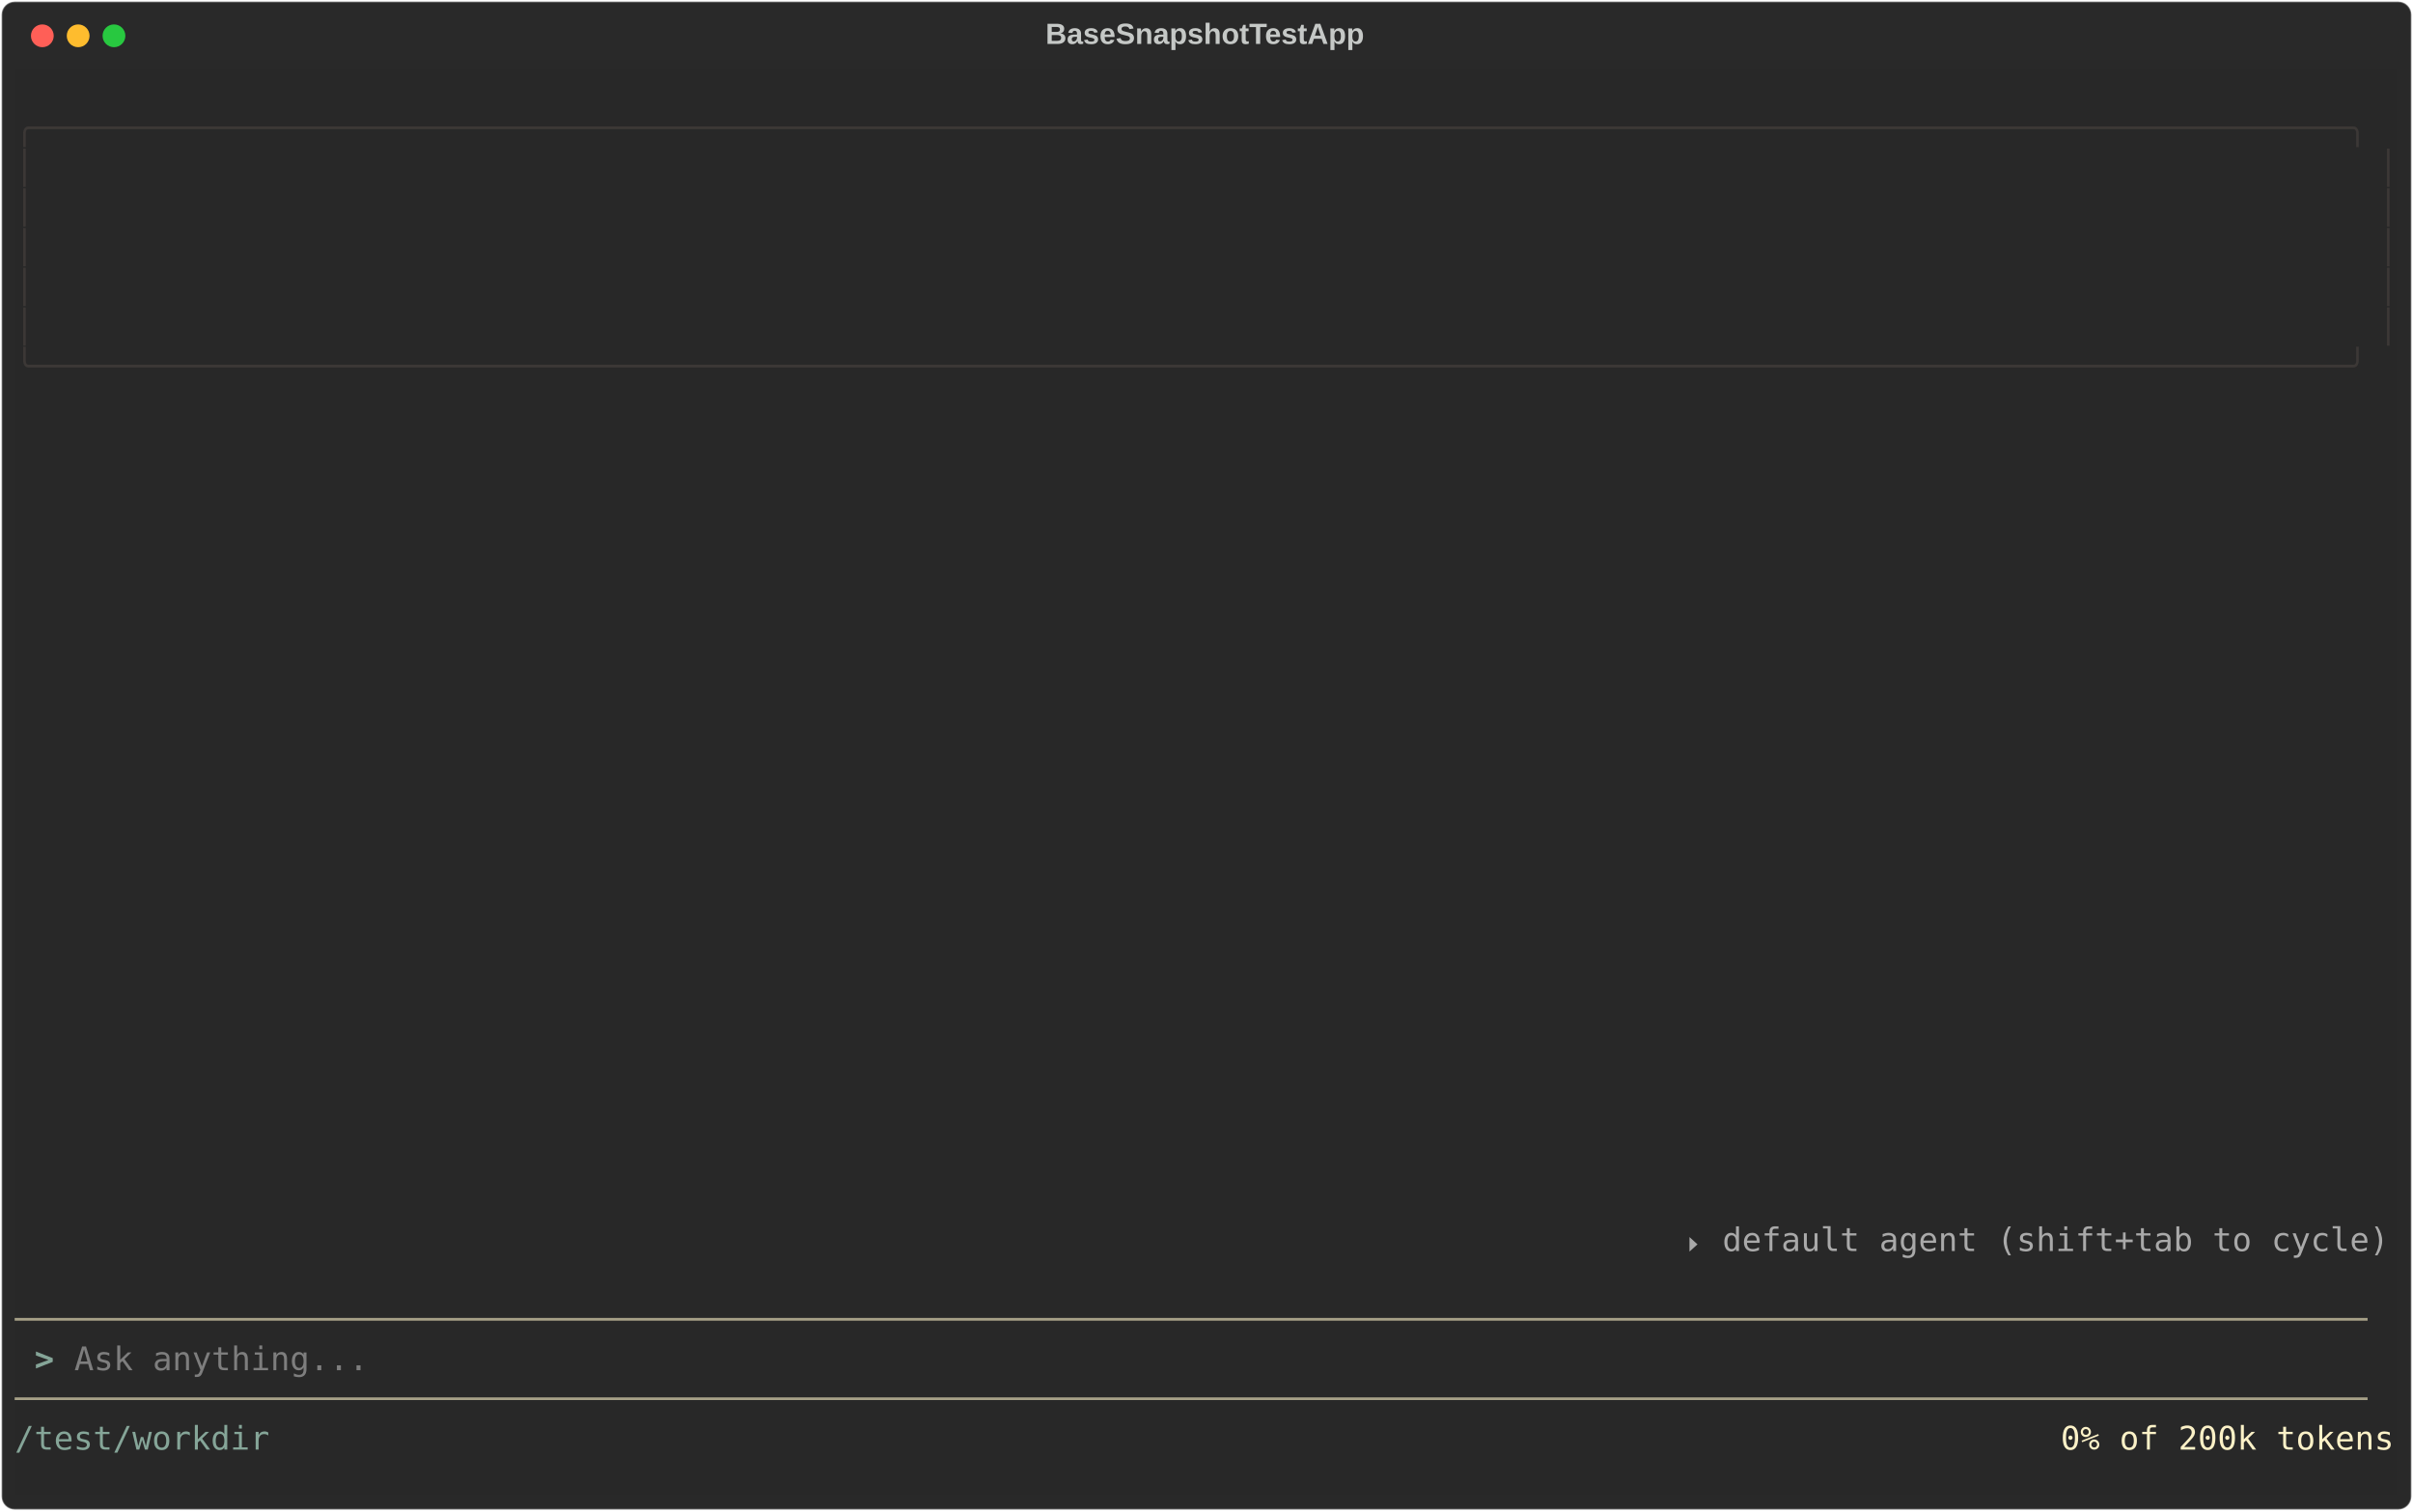
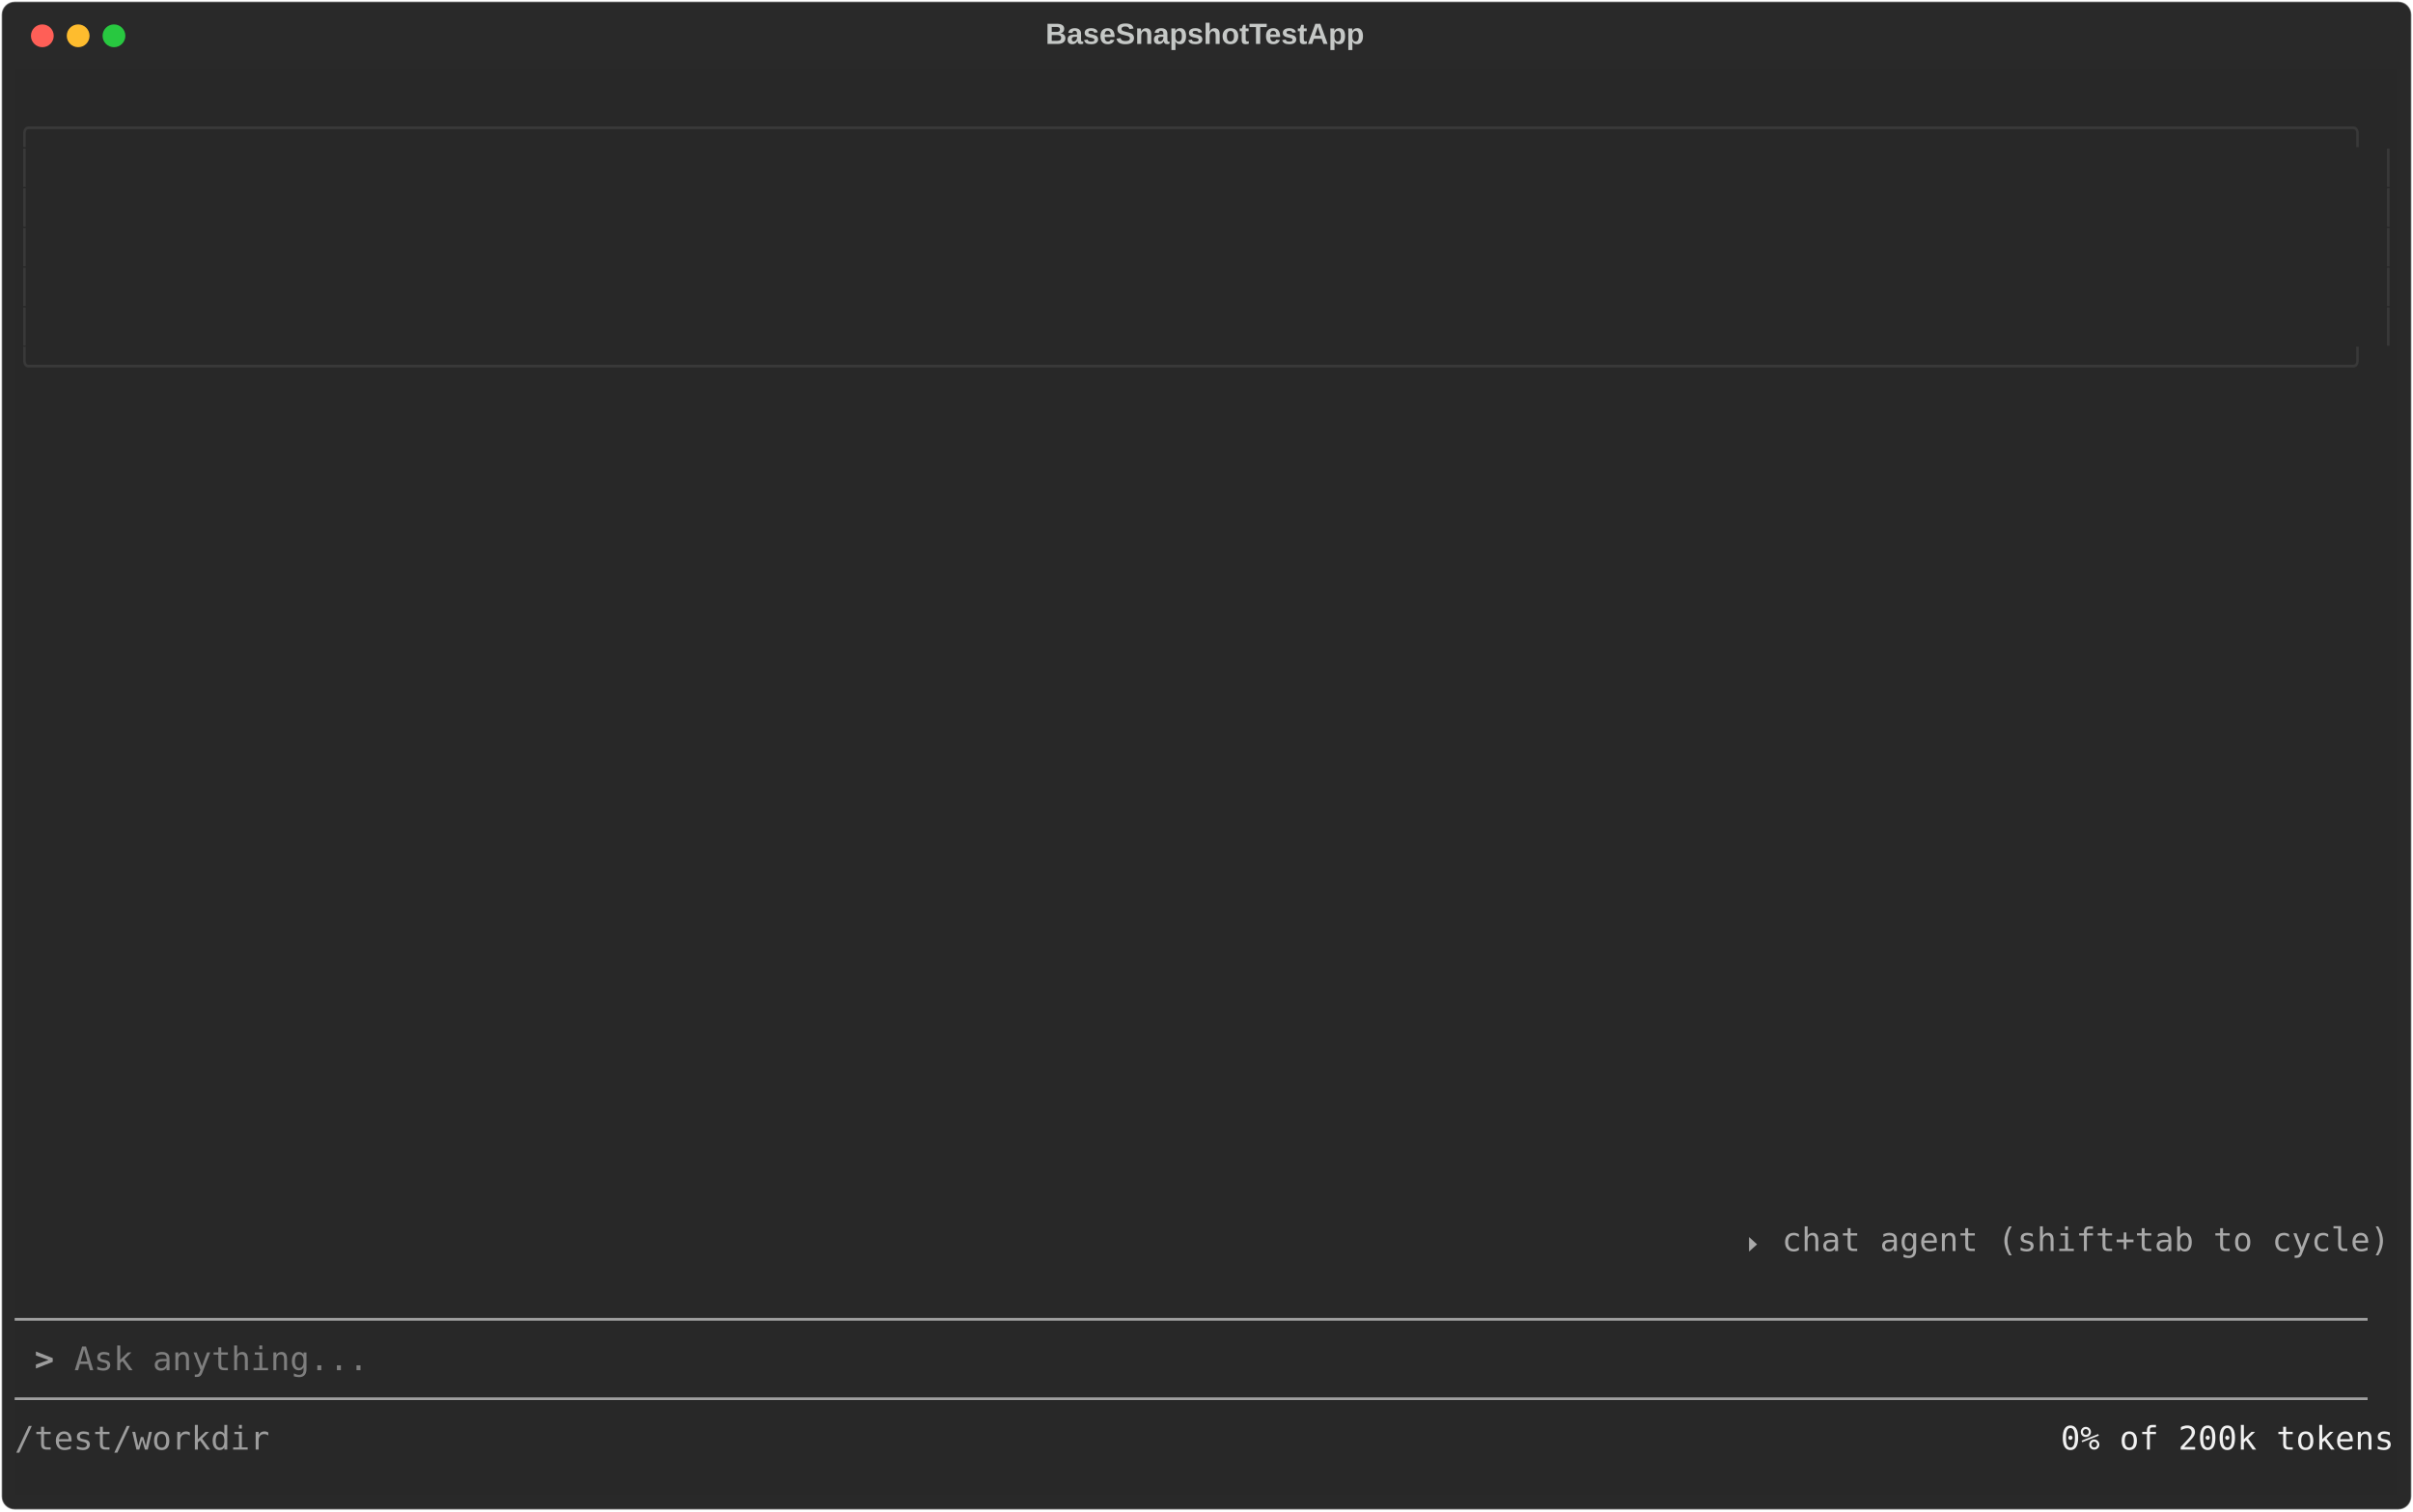
<svg xmlns="http://www.w3.org/2000/svg" class="rich-terminal" viewBox="0 0 1482 928.4">
  <style>

    @font-face {
        font-family: "Fira Code";
        src: local("FiraCode-Regular"),
                url("https://cdnjs.cloudflare.com/ajax/libs/firacode/6.2.0/woff2/FiraCode-Regular.woff2") format("woff2"),
                url("https://cdnjs.cloudflare.com/ajax/libs/firacode/6.2.0/woff/FiraCode-Regular.woff") format("woff");
        font-style: normal;
        font-weight: 400;
    }
    @font-face {
        font-family: "Fira Code";
        src: local("FiraCode-Bold"),
                url("https://cdnjs.cloudflare.com/ajax/libs/firacode/6.2.0/woff2/FiraCode-Bold.woff2") format("woff2"),
                url("https://cdnjs.cloudflare.com/ajax/libs/firacode/6.2.0/woff/FiraCode-Bold.woff") format("woff");
        font-style: bold;
        font-weight: 700;
    }

    .terminal-matrix {
        font-family: Fira Code, monospace;
        font-size: 20px;
        line-height: 24.4px;
        font-variant-east-asian: full-width;
    }

    .terminal-title {
        font-size: 18px;
        font-weight: bold;
        font-family: arial;
    }

    .terminal-r1 { fill: #c5c8c6 }
- .terminal-r2 { fill: #3c3836 }
- .terminal-r3 { fill: #fbf1c7 }
+ .terminal-r2 { fill: #393939 }
+ .terminal-r3 { fill: #f0f0f0 }
.terminal-r4 { fill: #a9a9a9 }
- .terminal-r5 { fill: #a6a087 }
- .terminal-r6 { fill: #85a598;font-weight: bold }
+ .terminal-r5 { fill: #9f9f9f }
+ .terminal-r6 { fill: #9d9d9d;font-weight: bold }
.terminal-r7 { fill: #7e7e7e }
- .terminal-r8 { fill: #85a598 }
+ .terminal-r8 { fill: #9d9d9d }
    </style>
  <defs>
    <clipPath id="terminal-clip-terminal">
      <rect x="0" y="0" width="1463.0" height="877.4" />
    </clipPath>
    <clipPath id="terminal-line-0">
      <rect x="0" y="1.5" width="1464" height="24.65" />
    </clipPath>
    <clipPath id="terminal-line-1">
      <rect x="0" y="25.9" width="1464" height="24.65" />
    </clipPath>
    <clipPath id="terminal-line-2">
      <rect x="0" y="50.3" width="1464" height="24.65" />
    </clipPath>
    <clipPath id="terminal-line-3">
      <rect x="0" y="74.7" width="1464" height="24.65" />
    </clipPath>
    <clipPath id="terminal-line-4">
      <rect x="0" y="99.1" width="1464" height="24.65" />
    </clipPath>
    <clipPath id="terminal-line-5">
      <rect x="0" y="123.5" width="1464" height="24.65" />
    </clipPath>
    <clipPath id="terminal-line-6">
      <rect x="0" y="147.9" width="1464" height="24.65" />
    </clipPath>
    <clipPath id="terminal-line-7">
      <rect x="0" y="172.3" width="1464" height="24.65" />
    </clipPath>
    <clipPath id="terminal-line-8">
      <rect x="0" y="196.7" width="1464" height="24.65" />
    </clipPath>
    <clipPath id="terminal-line-9">
      <rect x="0" y="221.1" width="1464" height="24.65" />
    </clipPath>
    <clipPath id="terminal-line-10">
      <rect x="0" y="245.5" width="1464" height="24.65" />
    </clipPath>
    <clipPath id="terminal-line-11">
      <rect x="0" y="269.9" width="1464" height="24.65" />
    </clipPath>
    <clipPath id="terminal-line-12">
      <rect x="0" y="294.3" width="1464" height="24.65" />
    </clipPath>
    <clipPath id="terminal-line-13">
      <rect x="0" y="318.7" width="1464" height="24.65" />
    </clipPath>
    <clipPath id="terminal-line-14">
      <rect x="0" y="343.1" width="1464" height="24.65" />
    </clipPath>
    <clipPath id="terminal-line-15">
      <rect x="0" y="367.5" width="1464" height="24.65" />
    </clipPath>
    <clipPath id="terminal-line-16">
      <rect x="0" y="391.9" width="1464" height="24.65" />
    </clipPath>
    <clipPath id="terminal-line-17">
      <rect x="0" y="416.3" width="1464" height="24.65" />
    </clipPath>
    <clipPath id="terminal-line-18">
      <rect x="0" y="440.7" width="1464" height="24.65" />
    </clipPath>
    <clipPath id="terminal-line-19">
      <rect x="0" y="465.1" width="1464" height="24.65" />
    </clipPath>
    <clipPath id="terminal-line-20">
      <rect x="0" y="489.5" width="1464" height="24.65" />
    </clipPath>
    <clipPath id="terminal-line-21">
      <rect x="0" y="513.9" width="1464" height="24.65" />
    </clipPath>
    <clipPath id="terminal-line-22">
      <rect x="0" y="538.3" width="1464" height="24.65" />
    </clipPath>
    <clipPath id="terminal-line-23">
      <rect x="0" y="562.7" width="1464" height="24.65" />
    </clipPath>
    <clipPath id="terminal-line-24">
      <rect x="0" y="587.1" width="1464" height="24.65" />
    </clipPath>
    <clipPath id="terminal-line-25">
      <rect x="0" y="611.5" width="1464" height="24.65" />
    </clipPath>
    <clipPath id="terminal-line-26">
      <rect x="0" y="635.9" width="1464" height="24.65" />
    </clipPath>
    <clipPath id="terminal-line-27">
      <rect x="0" y="660.3" width="1464" height="24.65" />
    </clipPath>
    <clipPath id="terminal-line-28">
      <rect x="0" y="684.7" width="1464" height="24.65" />
    </clipPath>
    <clipPath id="terminal-line-29">
      <rect x="0" y="709.1" width="1464" height="24.65" />
    </clipPath>
    <clipPath id="terminal-line-30">
      <rect x="0" y="733.5" width="1464" height="24.65" />
    </clipPath>
    <clipPath id="terminal-line-31">
      <rect x="0" y="757.9" width="1464" height="24.65" />
    </clipPath>
    <clipPath id="terminal-line-32">
      <rect x="0" y="782.3" width="1464" height="24.65" />
    </clipPath>
    <clipPath id="terminal-line-33">
      <rect x="0" y="806.7" width="1464" height="24.65" />
    </clipPath>
    <clipPath id="terminal-line-34">
      <rect x="0" y="831.1" width="1464" height="24.65" />
    </clipPath>
  </defs>
  <rect fill="#292929" stroke="rgba(255,255,255,0.35)" stroke-width="1" x="1" y="1" width="1480" height="926.4" rx="8" />
  <text class="terminal-title" fill="#c5c8c6" text-anchor="middle" x="740" y="27">BaseSnapshotTestApp</text>
  <g transform="translate(26,22)">
    <circle cx="0" cy="0" r="7" fill="#ff5f57" />
    <circle cx="22" cy="0" r="7" fill="#febc2e" />
    <circle cx="44" cy="0" r="7" fill="#28c840" />
  </g>
  <g transform="translate(9, 41)" clip-path="url(#terminal-clip-terminal)">
    <rect fill="#282828" x="0" y="1.5" width="1464" height="24.65" shape-rendering="crispEdges" />
    <rect fill="#282828" x="0" y="25.9" width="1464" height="24.65" shape-rendering="crispEdges" />
    <rect fill="#282828" x="0" y="50.3" width="12.2" height="24.65" shape-rendering="crispEdges" />
    <rect fill="#282828" x="12.2" y="50.3" width="1439.6" height="24.65" shape-rendering="crispEdges" />
    <rect fill="#282828" x="1451.8" y="50.3" width="12.2" height="24.65" shape-rendering="crispEdges" />
    <rect fill="#282828" x="0" y="74.7" width="12.2" height="24.65" shape-rendering="crispEdges" />
    <rect fill="#282828" x="12.2" y="74.7" width="1439.6" height="24.65" shape-rendering="crispEdges" />
    <rect fill="#282828" x="1451.8" y="74.7" width="12.2" height="24.65" shape-rendering="crispEdges" />
    <rect fill="#282828" x="0" y="99.1" width="12.2" height="24.65" shape-rendering="crispEdges" />
    <rect fill="#282828" x="12.2" y="99.1" width="707.6" height="24.65" shape-rendering="crispEdges" />
    <rect fill="#282828" x="719.8" y="99.1" width="12.2" height="24.65" shape-rendering="crispEdges" />
    <rect fill="#282828" x="732" y="99.1" width="719.8" height="24.65" shape-rendering="crispEdges" />
    <rect fill="#282828" x="1451.8" y="99.1" width="12.2" height="24.65" shape-rendering="crispEdges" />
    <rect fill="#282828" x="0" y="123.5" width="12.2" height="24.65" shape-rendering="crispEdges" />
    <rect fill="#282828" x="12.2" y="123.5" width="1439.6" height="24.65" shape-rendering="crispEdges" />
    <rect fill="#282828" x="1451.8" y="123.5" width="12.2" height="24.65" shape-rendering="crispEdges" />
    <rect fill="#282828" x="0" y="147.9" width="12.2" height="24.65" shape-rendering="crispEdges" />
    <rect fill="#282828" x="12.2" y="147.9" width="1439.6" height="24.65" shape-rendering="crispEdges" />
    <rect fill="#282828" x="1451.8" y="147.9" width="12.2" height="24.65" shape-rendering="crispEdges" />
    <rect fill="#282828" x="0" y="172.3" width="1464" height="24.65" shape-rendering="crispEdges" />
    <rect fill="#282828" x="0" y="196.7" width="1464" height="24.65" shape-rendering="crispEdges" />
    <rect fill="#282828" x="0" y="221.1" width="1464" height="24.65" shape-rendering="crispEdges" />
    <rect fill="#282828" x="0" y="245.5" width="1464" height="24.65" shape-rendering="crispEdges" />
    <rect fill="#282828" x="0" y="269.9" width="1464" height="24.65" shape-rendering="crispEdges" />
    <rect fill="#282828" x="0" y="294.3" width="1464" height="24.65" shape-rendering="crispEdges" />
    <rect fill="#282828" x="0" y="318.7" width="1464" height="24.65" shape-rendering="crispEdges" />
    <rect fill="#282828" x="0" y="343.1" width="1464" height="24.65" shape-rendering="crispEdges" />
    <rect fill="#282828" x="0" y="367.5" width="1464" height="24.65" shape-rendering="crispEdges" />
    <rect fill="#282828" x="0" y="391.9" width="1464" height="24.65" shape-rendering="crispEdges" />
    <rect fill="#282828" x="0" y="416.3" width="1464" height="24.65" shape-rendering="crispEdges" />
    <rect fill="#282828" x="0" y="440.7" width="1464" height="24.65" shape-rendering="crispEdges" />
    <rect fill="#282828" x="0" y="465.1" width="1464" height="24.65" shape-rendering="crispEdges" />
    <rect fill="#282828" x="0" y="489.5" width="1464" height="24.65" shape-rendering="crispEdges" />
    <rect fill="#282828" x="0" y="513.9" width="1464" height="24.65" shape-rendering="crispEdges" />
    <rect fill="#282828" x="0" y="538.3" width="1464" height="24.65" shape-rendering="crispEdges" />
    <rect fill="#282828" x="0" y="562.7" width="1464" height="24.65" shape-rendering="crispEdges" />
    <rect fill="#282828" x="0" y="587.1" width="1464" height="24.65" shape-rendering="crispEdges" />
    <rect fill="#282828" x="0" y="611.5" width="1464" height="24.65" shape-rendering="crispEdges" />
    <rect fill="#282828" x="0" y="635.9" width="1464" height="24.65" shape-rendering="crispEdges" />
    <rect fill="#282828" x="0" y="660.3" width="1464" height="24.65" shape-rendering="crispEdges" />
    <rect fill="#282828" x="0" y="684.7" width="1464" height="24.65" shape-rendering="crispEdges" />
    <rect fill="#282828" x="0" y="709.1" width="0" height="24.65" shape-rendering="crispEdges" />
-     <rect fill="#282828" x="0" y="709.1" width="1024.8" height="24.65" shape-rendering="crispEdges" />
-     <rect fill="#282828" x="1024.8" y="709.1" width="439.2" height="24.65" shape-rendering="crispEdges" />
+     <rect fill="#282828" x="0" y="709.1" width="1061.4" height="24.65" shape-rendering="crispEdges" />
+     <rect fill="#282828" x="1061.4" y="709.1" width="402.6" height="24.65" shape-rendering="crispEdges" />
    <rect fill="#282828" x="0" y="733.5" width="0" height="24.65" shape-rendering="crispEdges" />
    <rect fill="#282828" x="0" y="733.5" width="1464" height="24.65" shape-rendering="crispEdges" />
    <rect fill="#282828" x="0" y="757.9" width="1464" height="24.65" shape-rendering="crispEdges" />
    <rect fill="#282828" x="0" y="782.3" width="12.2" height="24.65" shape-rendering="crispEdges" />
    <rect fill="#282828" x="12.2" y="782.3" width="12.2" height="24.65" shape-rendering="crispEdges" />
    <rect fill="#282828" x="24.4" y="782.3" width="12.2" height="24.65" shape-rendering="crispEdges" />
    <rect fill="#282828" x="36.6" y="782.3" width="183" height="24.65" shape-rendering="crispEdges" />
    <rect fill="#282828" x="219.6" y="782.3" width="1244.4" height="24.65" shape-rendering="crispEdges" />
    <rect fill="#282828" x="0" y="806.7" width="1464" height="24.65" shape-rendering="crispEdges" />
    <rect fill="#282828" x="0" y="831.1" width="158.6" height="24.65" shape-rendering="crispEdges" />
    <rect fill="#282828" x="158.6" y="831.1" width="0" height="24.65" shape-rendering="crispEdges" />
    <rect fill="#282828" x="158.6" y="831.1" width="1098" height="24.65" shape-rendering="crispEdges" />
    <rect fill="#282828" x="1256.6" y="831.1" width="207.4" height="24.65" shape-rendering="crispEdges" />
    <rect fill="#282828" x="0" y="855.5" width="1464" height="24.65" shape-rendering="crispEdges" />
    <g class="terminal-matrix">
      <text class="terminal-r1" x="1464" y="20" textLength="12.2" clip-path="url(#terminal-line-0)">
</text>
      <text class="terminal-r2" x="0" y="44.4" textLength="1464" clip-path="url(#terminal-line-1)">╭──────────────────────────────────────────────────────────────────────────────────────────────────────────────────────╮</text>
      <text class="terminal-r1" x="1464" y="44.4" textLength="12.2" clip-path="url(#terminal-line-1)">
</text>
      <text class="terminal-r2" x="0" y="68.8" textLength="12.2" clip-path="url(#terminal-line-2)">│</text>
      <text class="terminal-r2" x="1451.8" y="68.8" textLength="12.2" clip-path="url(#terminal-line-2)">│</text>
      <text class="terminal-r1" x="1464" y="68.8" textLength="12.2" clip-path="url(#terminal-line-2)">
</text>
      <text class="terminal-r2" x="0" y="93.2" textLength="12.2" clip-path="url(#terminal-line-3)">│</text>
      <text class="terminal-r2" x="1451.8" y="93.2" textLength="12.2" clip-path="url(#terminal-line-3)">│</text>
      <text class="terminal-r1" x="1464" y="93.2" textLength="12.2" clip-path="url(#terminal-line-3)">
</text>
      <text class="terminal-r2" x="0" y="117.6" textLength="12.2" clip-path="url(#terminal-line-4)">│</text>
      <text class="terminal-r2" x="1451.8" y="117.6" textLength="12.2" clip-path="url(#terminal-line-4)">│</text>
      <text class="terminal-r1" x="1464" y="117.6" textLength="12.2" clip-path="url(#terminal-line-4)">
</text>
      <text class="terminal-r2" x="0" y="142" textLength="12.2" clip-path="url(#terminal-line-5)">│</text>
      <text class="terminal-r2" x="1451.8" y="142" textLength="12.2" clip-path="url(#terminal-line-5)">│</text>
      <text class="terminal-r1" x="1464" y="142" textLength="12.2" clip-path="url(#terminal-line-5)">
</text>
      <text class="terminal-r2" x="0" y="166.4" textLength="12.2" clip-path="url(#terminal-line-6)">│</text>
      <text class="terminal-r2" x="1451.8" y="166.4" textLength="12.2" clip-path="url(#terminal-line-6)">│</text>
      <text class="terminal-r1" x="1464" y="166.4" textLength="12.2" clip-path="url(#terminal-line-6)">
</text>
      <text class="terminal-r2" x="0" y="190.8" textLength="1464" clip-path="url(#terminal-line-7)">╰──────────────────────────────────────────────────────────────────────────────────────────────────────────────────────╯</text>
      <text class="terminal-r1" x="1464" y="190.8" textLength="12.2" clip-path="url(#terminal-line-7)">
</text>
      <text class="terminal-r1" x="1464" y="215.2" textLength="12.2" clip-path="url(#terminal-line-8)">
</text>
      <text class="terminal-r1" x="1464" y="239.6" textLength="12.2" clip-path="url(#terminal-line-9)">
</text>
      <text class="terminal-r1" x="1464" y="264" textLength="12.2" clip-path="url(#terminal-line-10)">
</text>
      <text class="terminal-r1" x="1464" y="288.4" textLength="12.2" clip-path="url(#terminal-line-11)">
</text>
      <text class="terminal-r1" x="1464" y="312.8" textLength="12.2" clip-path="url(#terminal-line-12)">
</text>
      <text class="terminal-r1" x="1464" y="337.2" textLength="12.2" clip-path="url(#terminal-line-13)">
</text>
      <text class="terminal-r1" x="1464" y="361.6" textLength="12.2" clip-path="url(#terminal-line-14)">
</text>
      <text class="terminal-r1" x="1464" y="386" textLength="12.2" clip-path="url(#terminal-line-15)">
</text>
      <text class="terminal-r1" x="1464" y="410.4" textLength="12.2" clip-path="url(#terminal-line-16)">
</text>
      <text class="terminal-r1" x="1464" y="434.8" textLength="12.2" clip-path="url(#terminal-line-17)">
</text>
      <text class="terminal-r1" x="1464" y="459.2" textLength="12.2" clip-path="url(#terminal-line-18)">
</text>
      <text class="terminal-r1" x="1464" y="483.6" textLength="12.2" clip-path="url(#terminal-line-19)">
</text>
      <text class="terminal-r1" x="1464" y="508" textLength="12.2" clip-path="url(#terminal-line-20)">
</text>
      <text class="terminal-r1" x="1464" y="532.4" textLength="12.2" clip-path="url(#terminal-line-21)">
</text>
      <text class="terminal-r1" x="1464" y="556.8" textLength="12.2" clip-path="url(#terminal-line-22)">
</text>
      <text class="terminal-r1" x="1464" y="581.2" textLength="12.2" clip-path="url(#terminal-line-23)">
</text>
      <text class="terminal-r1" x="1464" y="605.6" textLength="12.2" clip-path="url(#terminal-line-24)">
</text>
      <text class="terminal-r1" x="1464" y="630" textLength="12.2" clip-path="url(#terminal-line-25)">
</text>
      <text class="terminal-r1" x="1464" y="654.4" textLength="12.2" clip-path="url(#terminal-line-26)">
</text>
      <text class="terminal-r1" x="1464" y="678.8" textLength="12.2" clip-path="url(#terminal-line-27)">
</text>
      <text class="terminal-r1" x="1464" y="703.2" textLength="12.2" clip-path="url(#terminal-line-28)">
</text>
-       <text class="terminal-r4" x="1024.8" y="727.6" textLength="439.2" clip-path="url(#terminal-line-29)">⏵ default agent (shift+tab to cycle)</text>
+       <text class="terminal-r4" x="1061.4" y="727.6" textLength="402.6" clip-path="url(#terminal-line-29)">⏵ chat agent (shift+tab to cycle)</text>
      <text class="terminal-r1" x="1464" y="727.6" textLength="12.2" clip-path="url(#terminal-line-29)">
</text>
      <text class="terminal-r1" x="1464" y="752" textLength="12.2" clip-path="url(#terminal-line-30)">
</text>
      <text class="terminal-r5" x="0" y="776.4" textLength="1464" clip-path="url(#terminal-line-31)">────────────────────────────────────────────────────────────────────────────────────────────────────────────────────────</text>
      <text class="terminal-r1" x="1464" y="776.4" textLength="12.2" clip-path="url(#terminal-line-31)">
</text>
      <text class="terminal-r6" x="12.2" y="800.8" textLength="12.2" clip-path="url(#terminal-line-32)">&gt;</text>
      <text class="terminal-r7" x="36.6" y="800.8" textLength="183" clip-path="url(#terminal-line-32)">Ask anything...</text>
      <text class="terminal-r1" x="1464" y="800.8" textLength="12.2" clip-path="url(#terminal-line-32)">
</text>
      <text class="terminal-r5" x="0" y="825.2" textLength="1464" clip-path="url(#terminal-line-33)">────────────────────────────────────────────────────────────────────────────────────────────────────────────────────────</text>
      <text class="terminal-r1" x="1464" y="825.2" textLength="12.2" clip-path="url(#terminal-line-33)">
</text>
      <text class="terminal-r8" x="0" y="849.6" textLength="158.6" clip-path="url(#terminal-line-34)">/test/workdir</text>
      <text class="terminal-r3" x="1256.6" y="849.6" textLength="207.4" clip-path="url(#terminal-line-34)">0% of 200k tokens</text>
      <text class="terminal-r1" x="1464" y="849.6" textLength="12.2" clip-path="url(#terminal-line-34)">
</text>
    </g>
  </g>
</svg>
